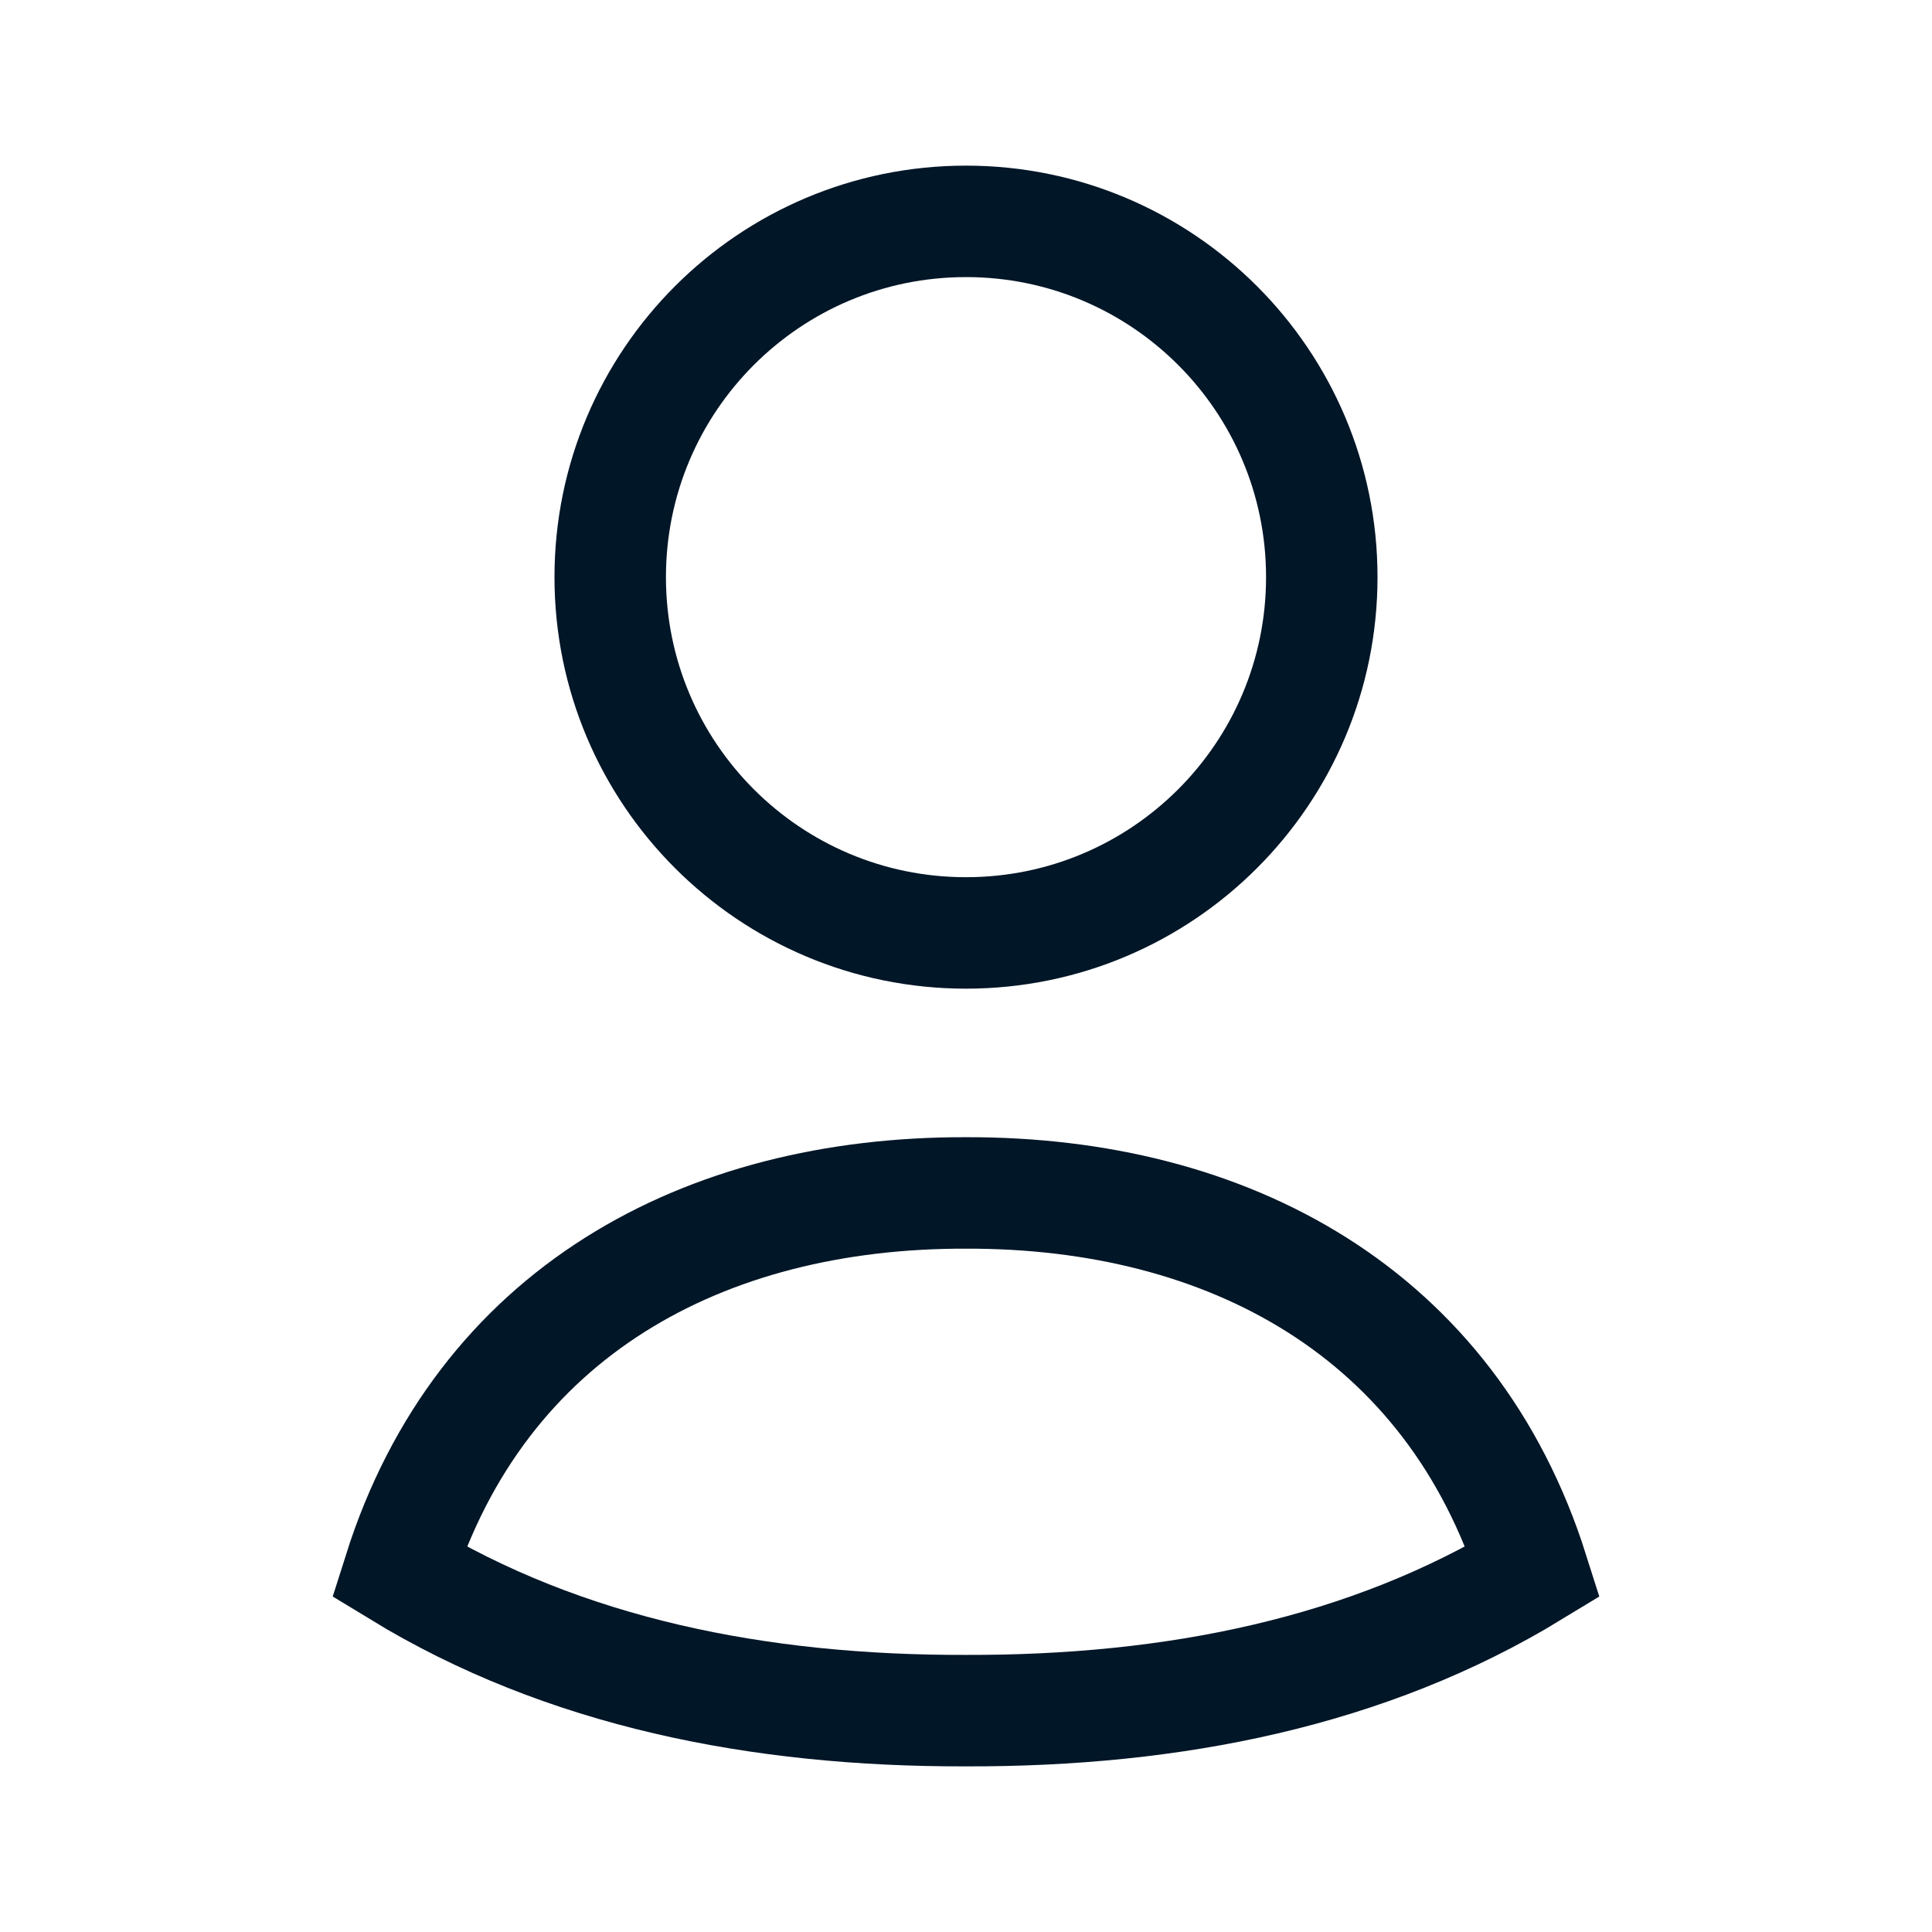
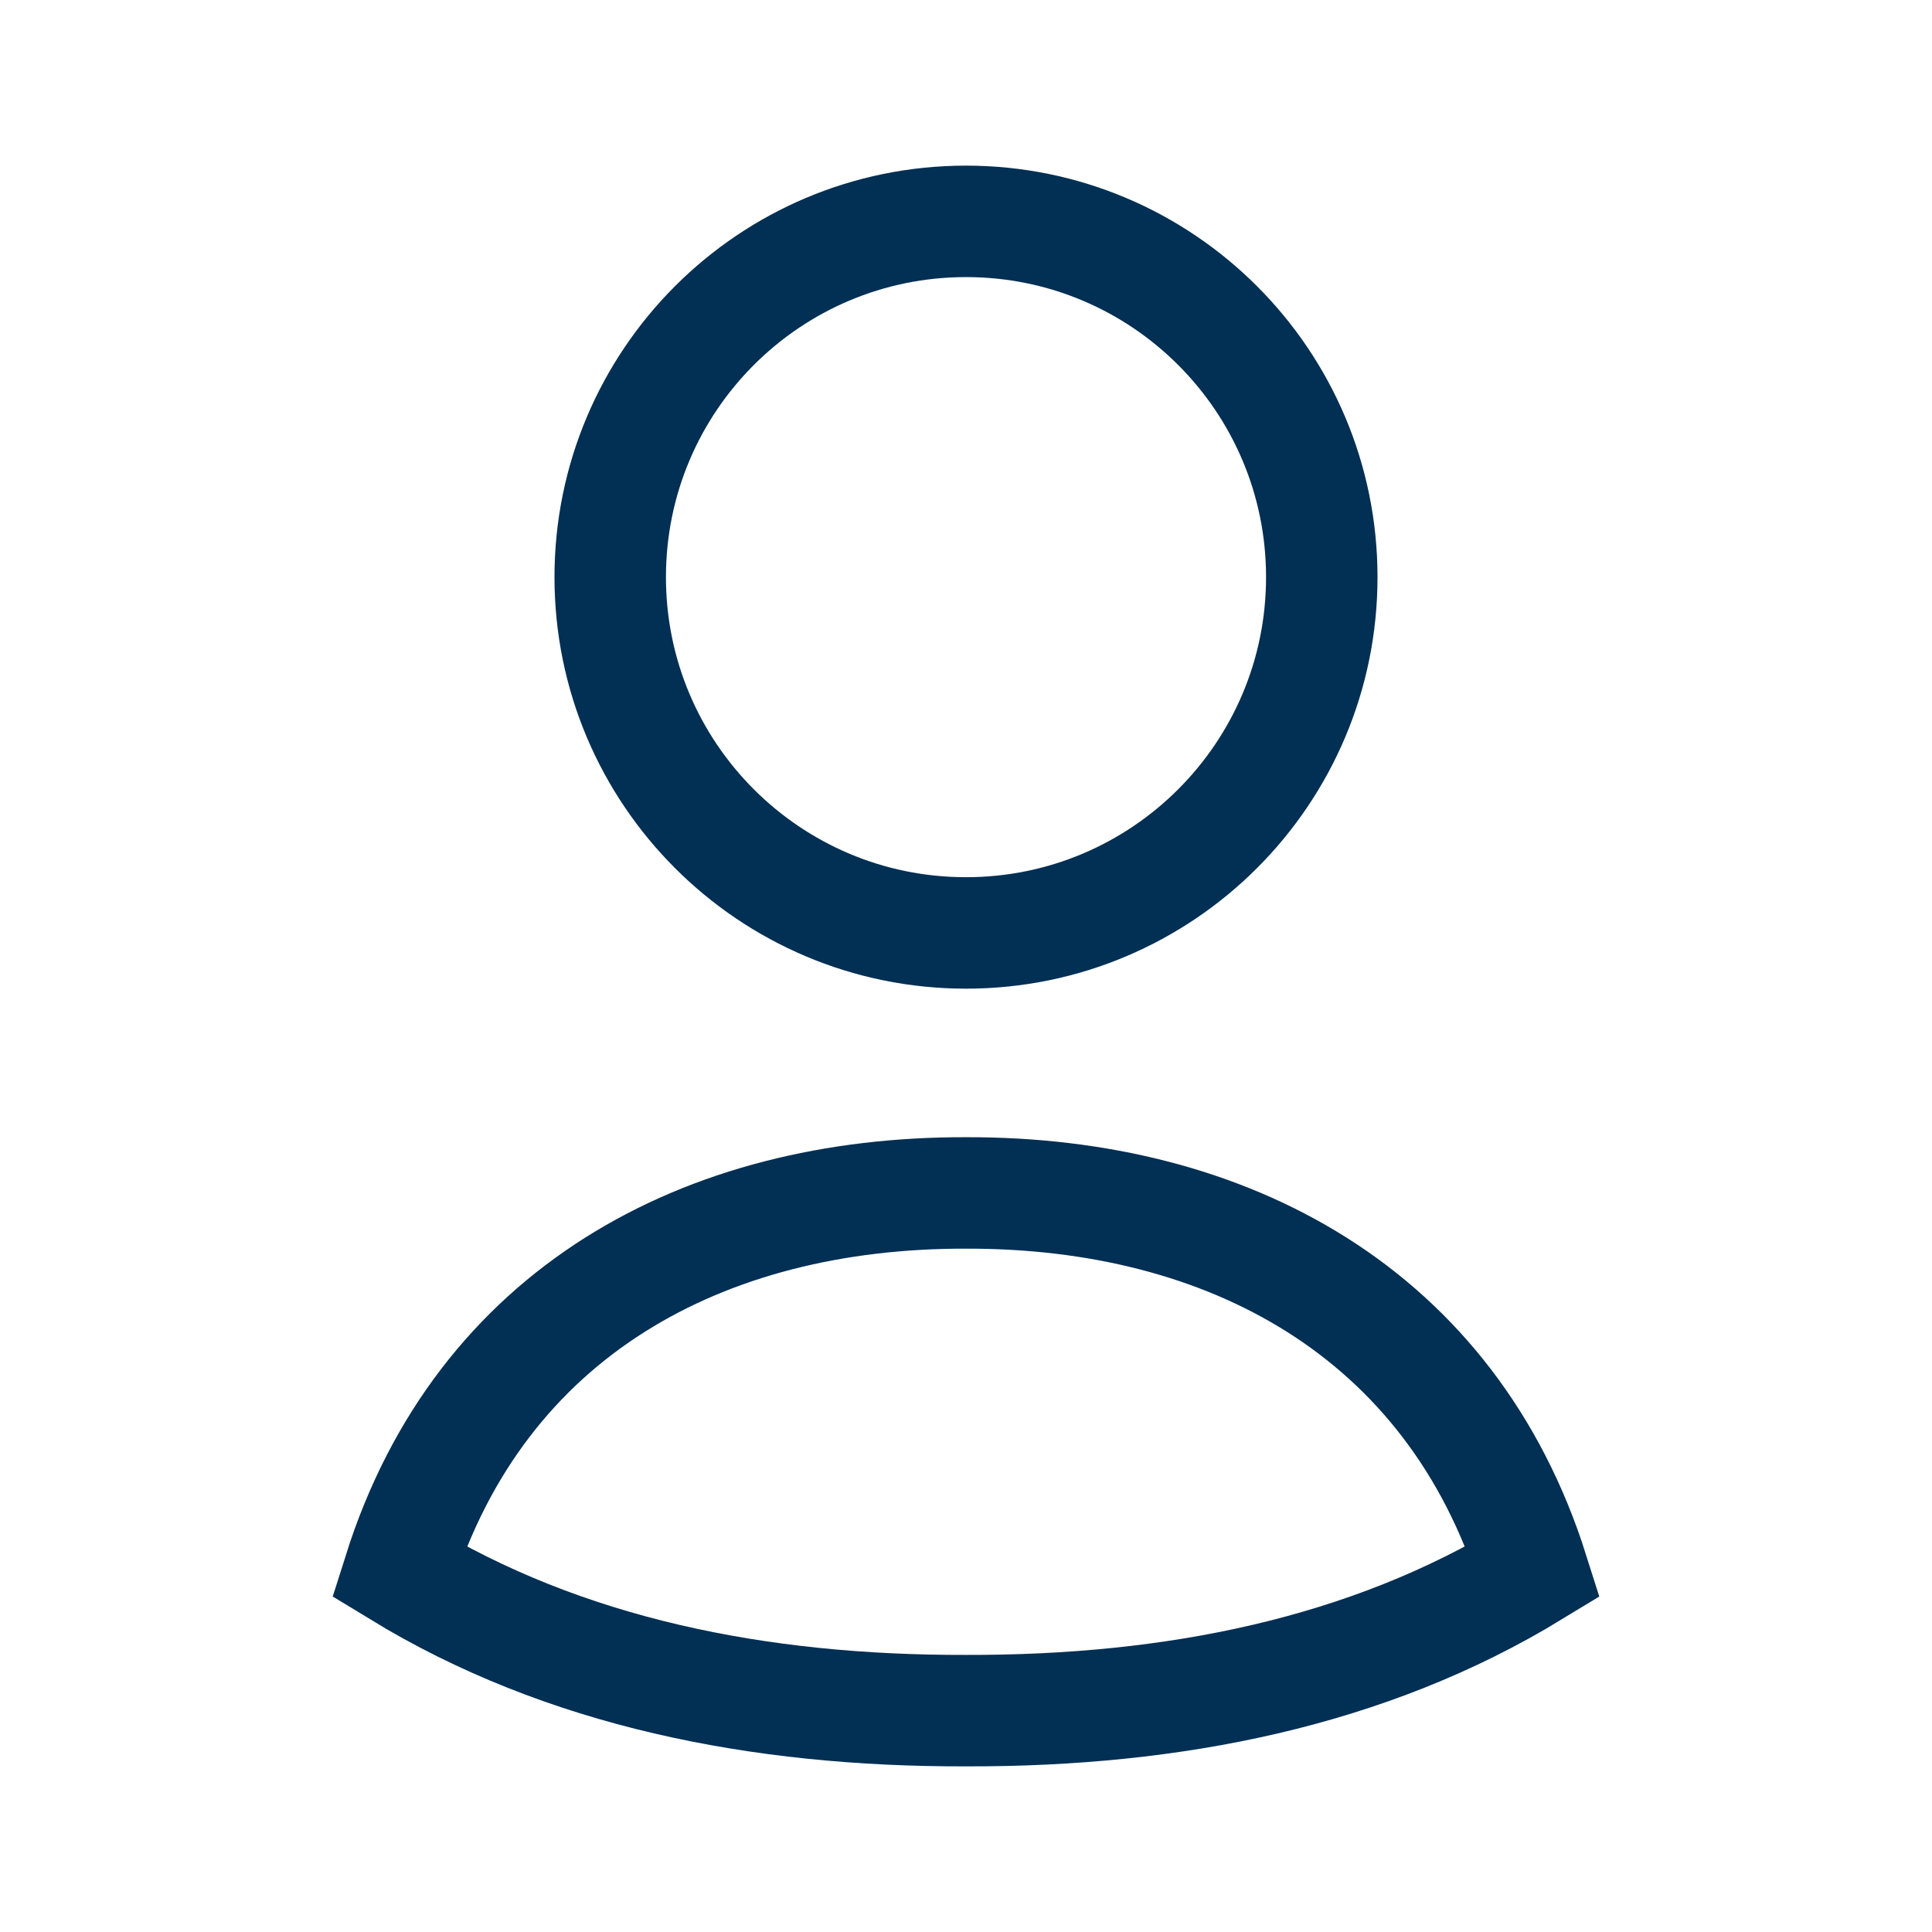
<svg xmlns="http://www.w3.org/2000/svg" width="26" height="26" viewBox="0 0 26 26" fill="none">
-   <path d="M13 16.054C16.528 16.045 19.527 17.665 20.63 21.151C18.407 22.506 15.791 23.028 13 23.021C10.208 23.028 7.592 22.506 5.37 21.151C6.474 17.661 9.468 16.045 13 16.054Z" stroke="#011627" stroke-width="1.5" stroke-linecap="square" />
-   <circle cx="13" cy="7.767" r="4.788" stroke="#011627" stroke-width="1.5" stroke-linecap="square" />
+   <path d="M13 16.054C16.528 16.045 19.527 17.665 20.63 21.151C18.407 22.506 15.791 23.028 13 23.021C10.208 23.028 7.592 22.506 5.37 21.151C6.474 17.661 9.468 16.045 13 16.054Z" stroke="#022F54" stroke-width="1.5" stroke-linecap="square" />
+   <circle cx="13" cy="7.767" r="4.788" stroke="#022F54" stroke-width="1.5" stroke-linecap="square" />
</svg>
